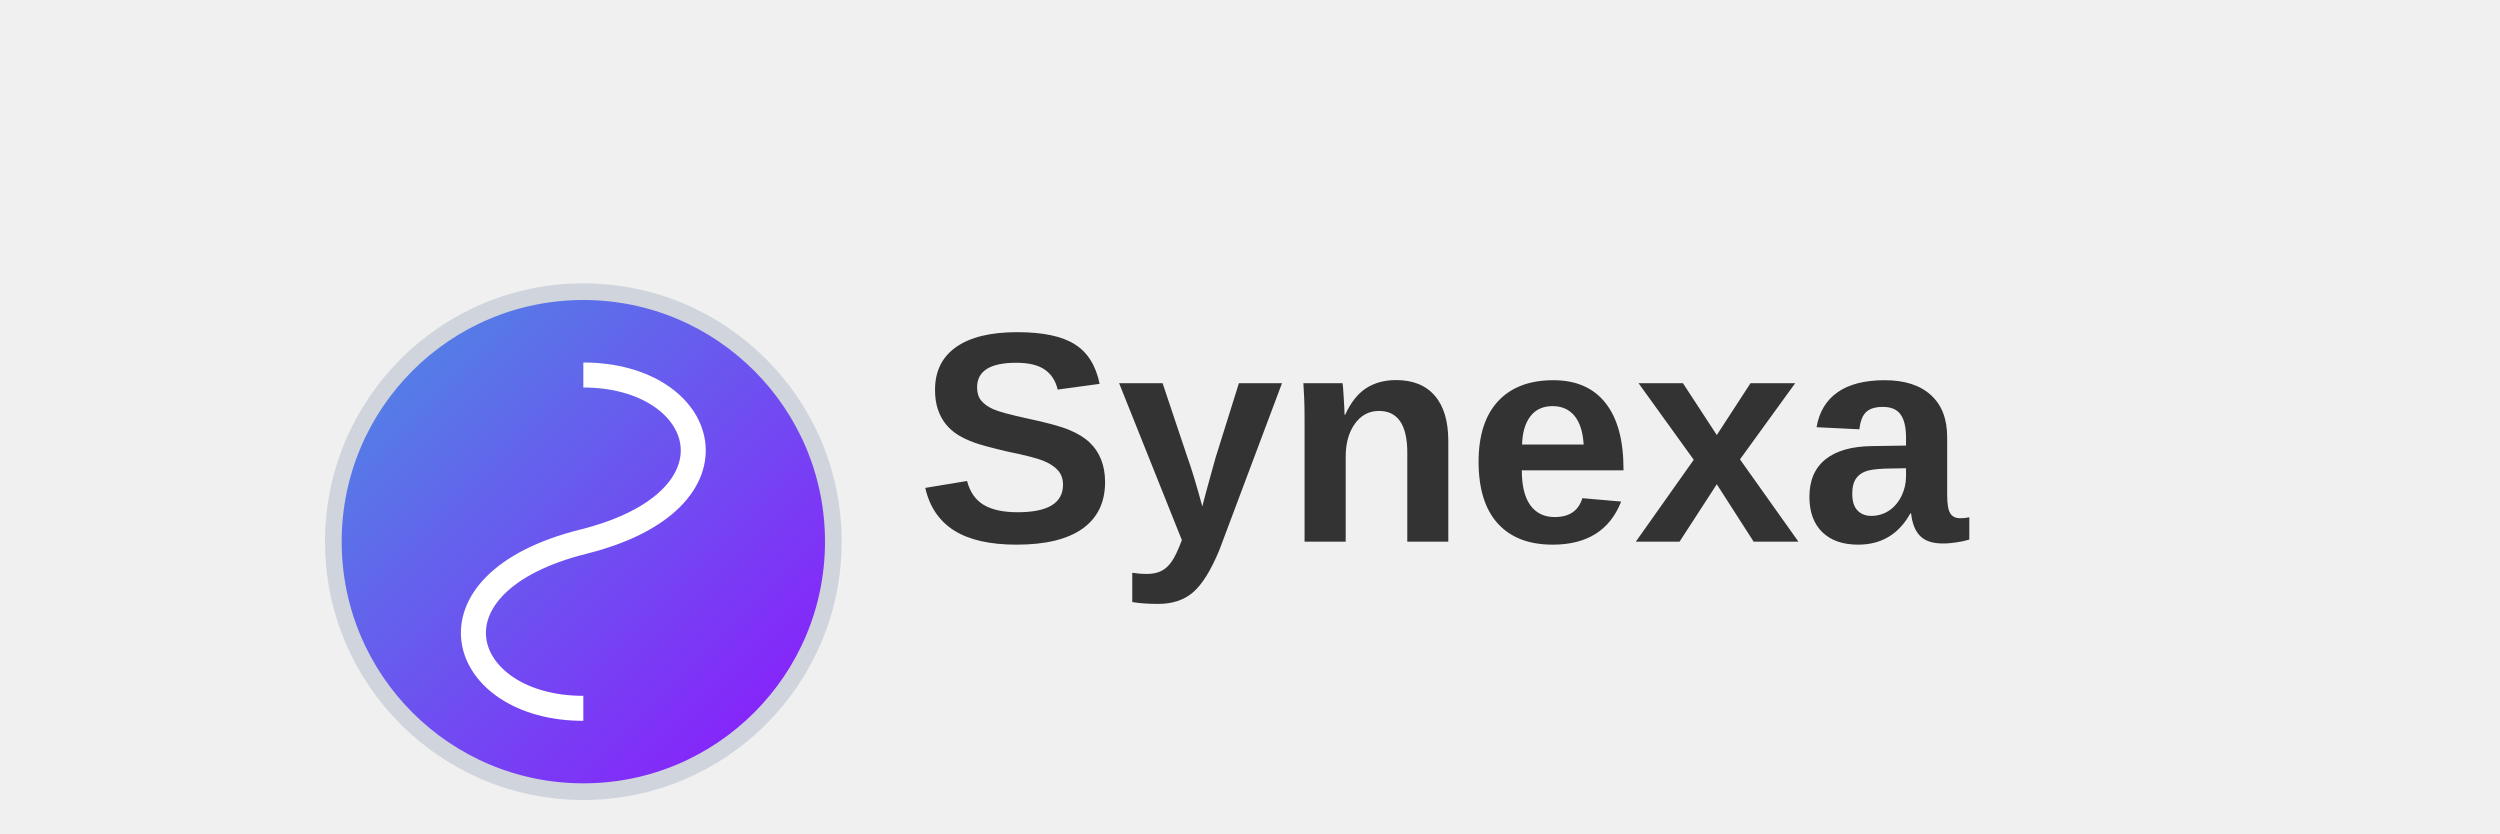
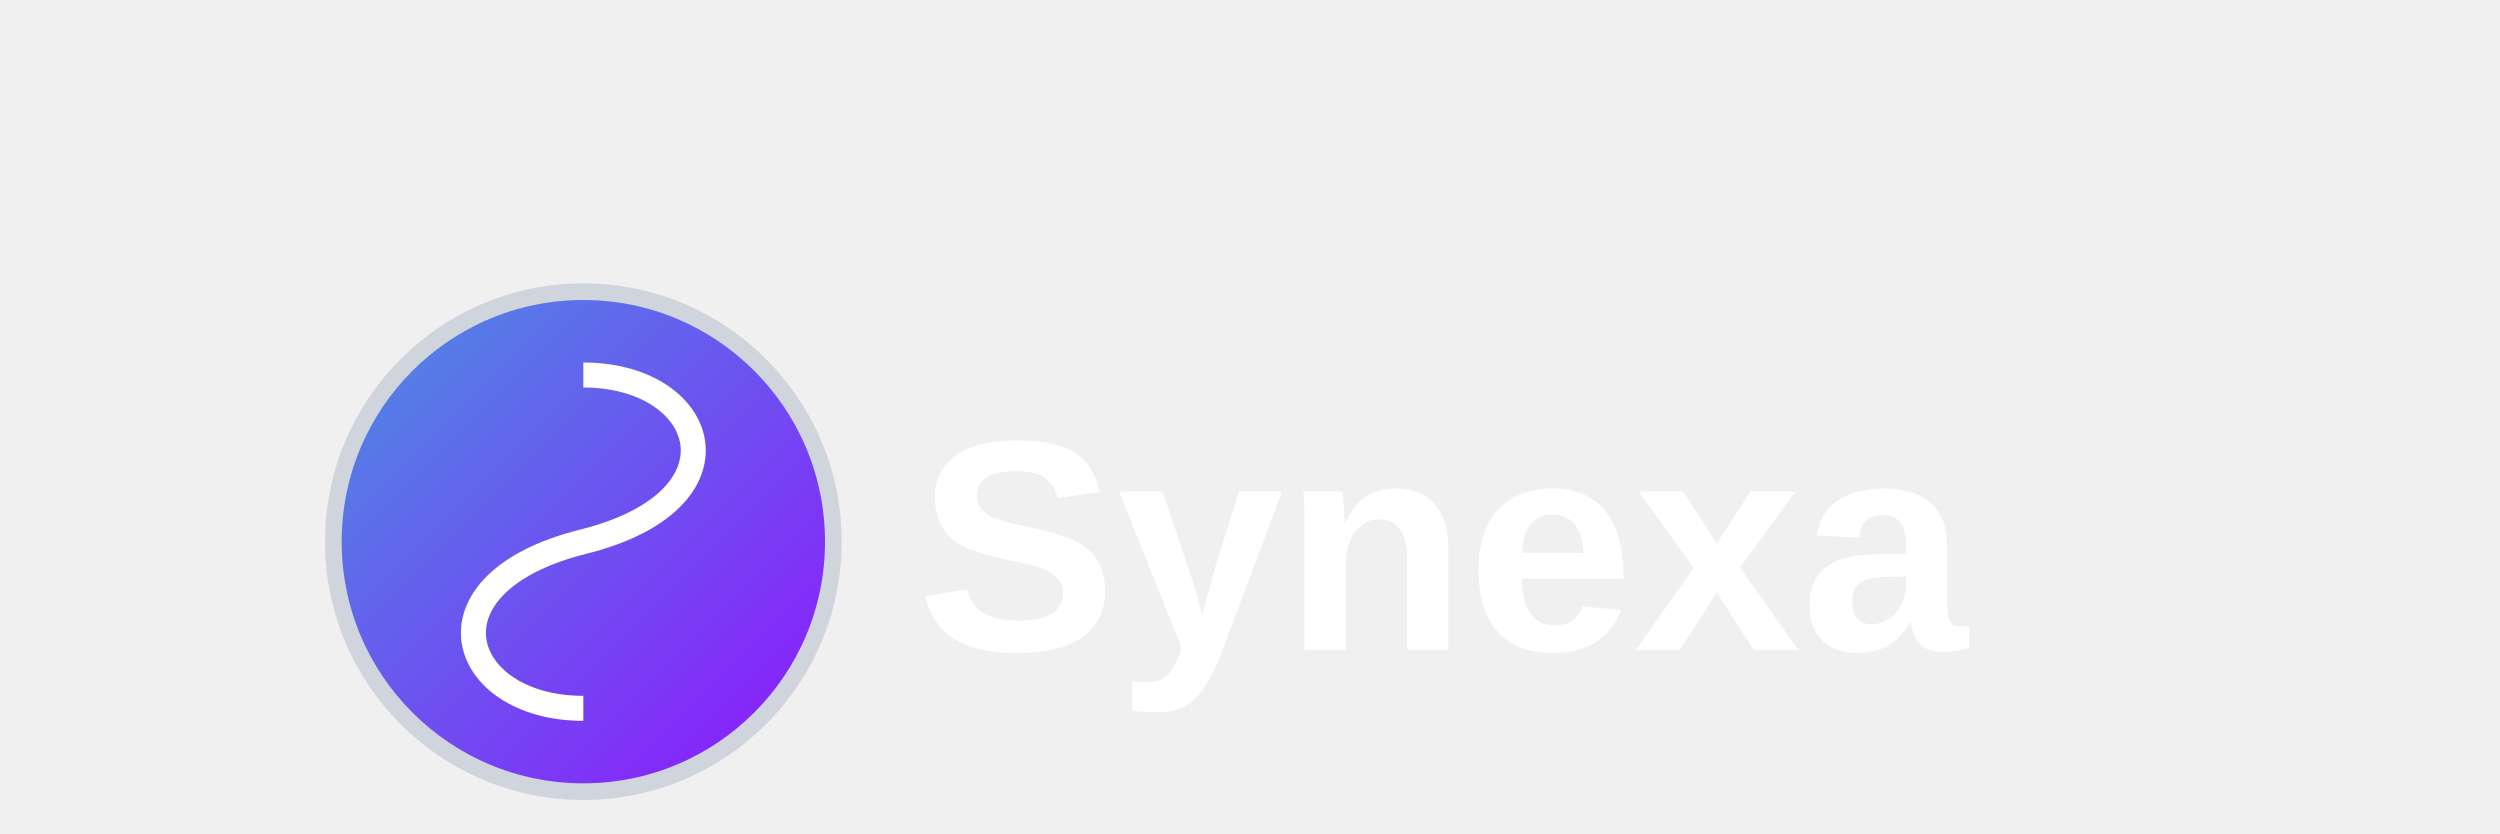
<svg xmlns="http://www.w3.org/2000/svg" width="300" height="100" viewBox="0 0 300 100">
  <g id="symbol-icon" transform="translate(20, 15)">
    <circle cx="50" cy="50" r="30" fill="url(#grad1)" stroke="#D0D5DD" stroke-width="2" />
    <path d="M50 30 C 65 30, 70 45, 50 50 C 30 55, 35 70, 50 70" fill="none" stroke="#fff" stroke-width="3" />
  </g>
-   <text x="110" y="65" font-family="Arial, sans-serif" font-size="36" fill="#333" font-weight="bold">Synexa</text>
+   <text x="110" y="78" font-family="Arial, sans-serif" font-size="36" fill="#fff" font-weight="bold">Synexa</text>
  <defs>
    <linearGradient id="grad1" x1="0%" y1="0%" x2="100%" y2="100%">
      <stop offset="0%" style="stop-color:#4A90E2; stop-opacity:1" />
      <stop offset="100%" style="stop-color:#9013FE; stop-opacity:1" />
    </linearGradient>
  </defs>
</svg>
